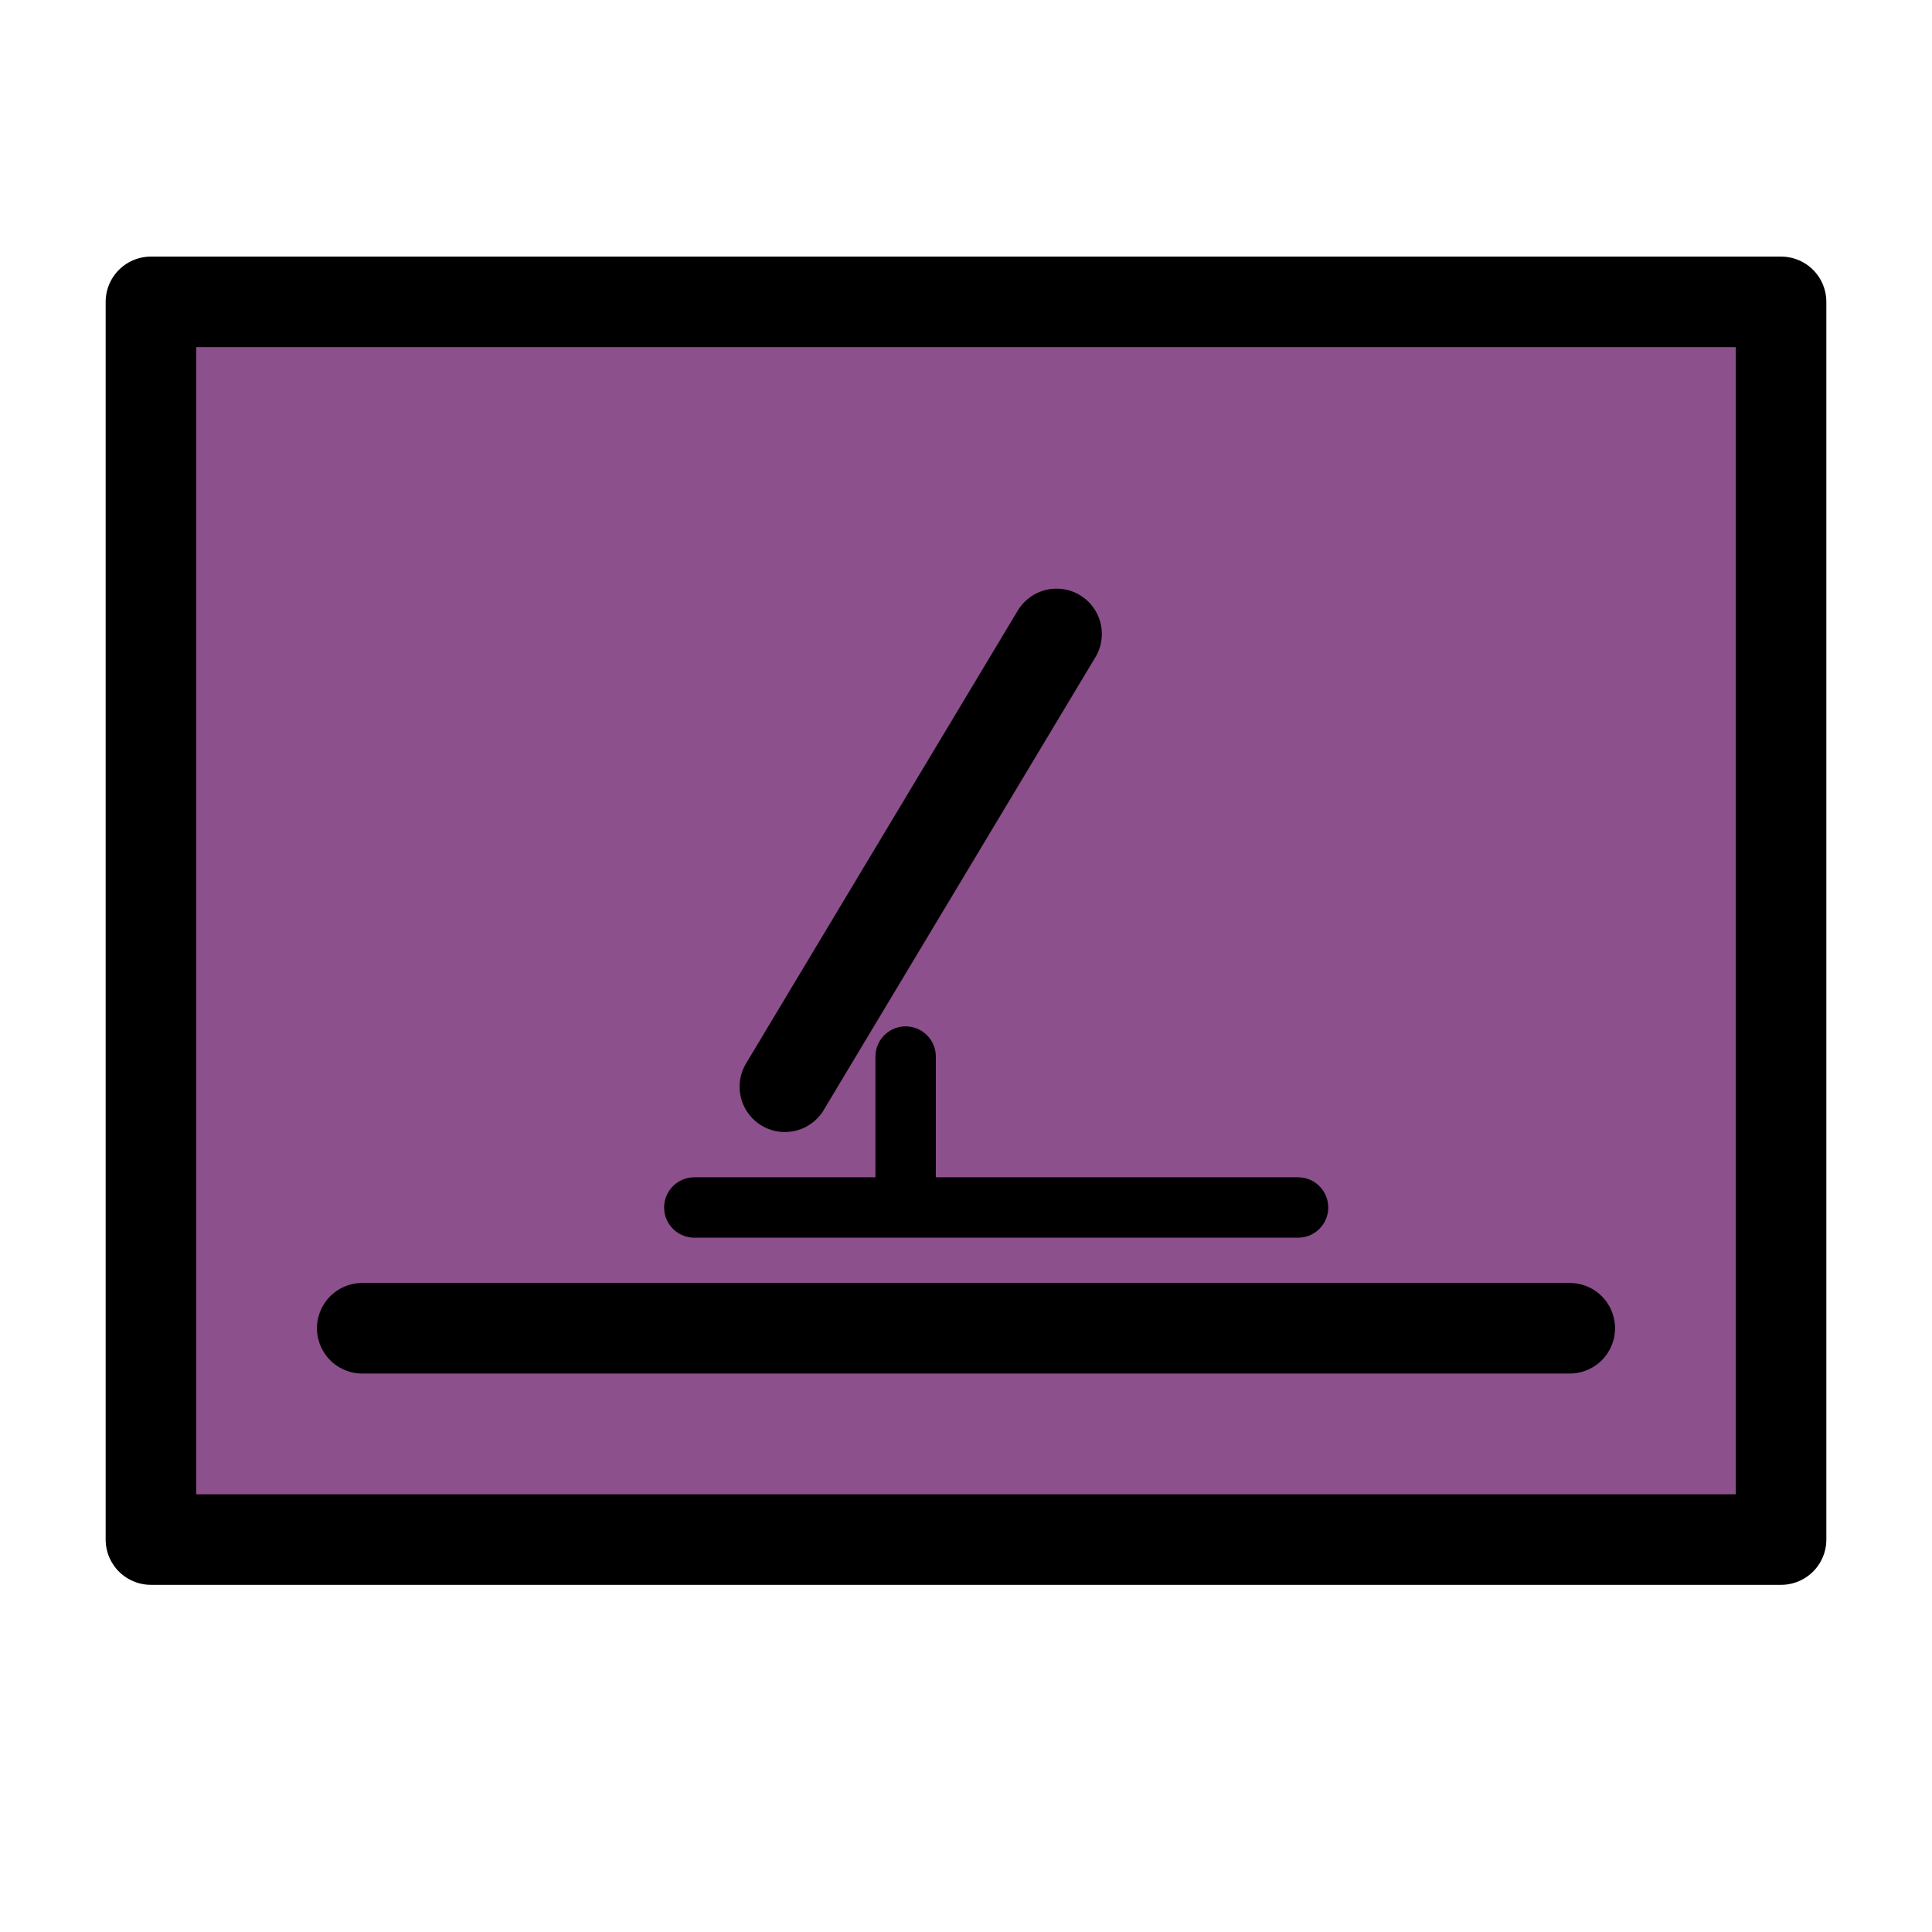
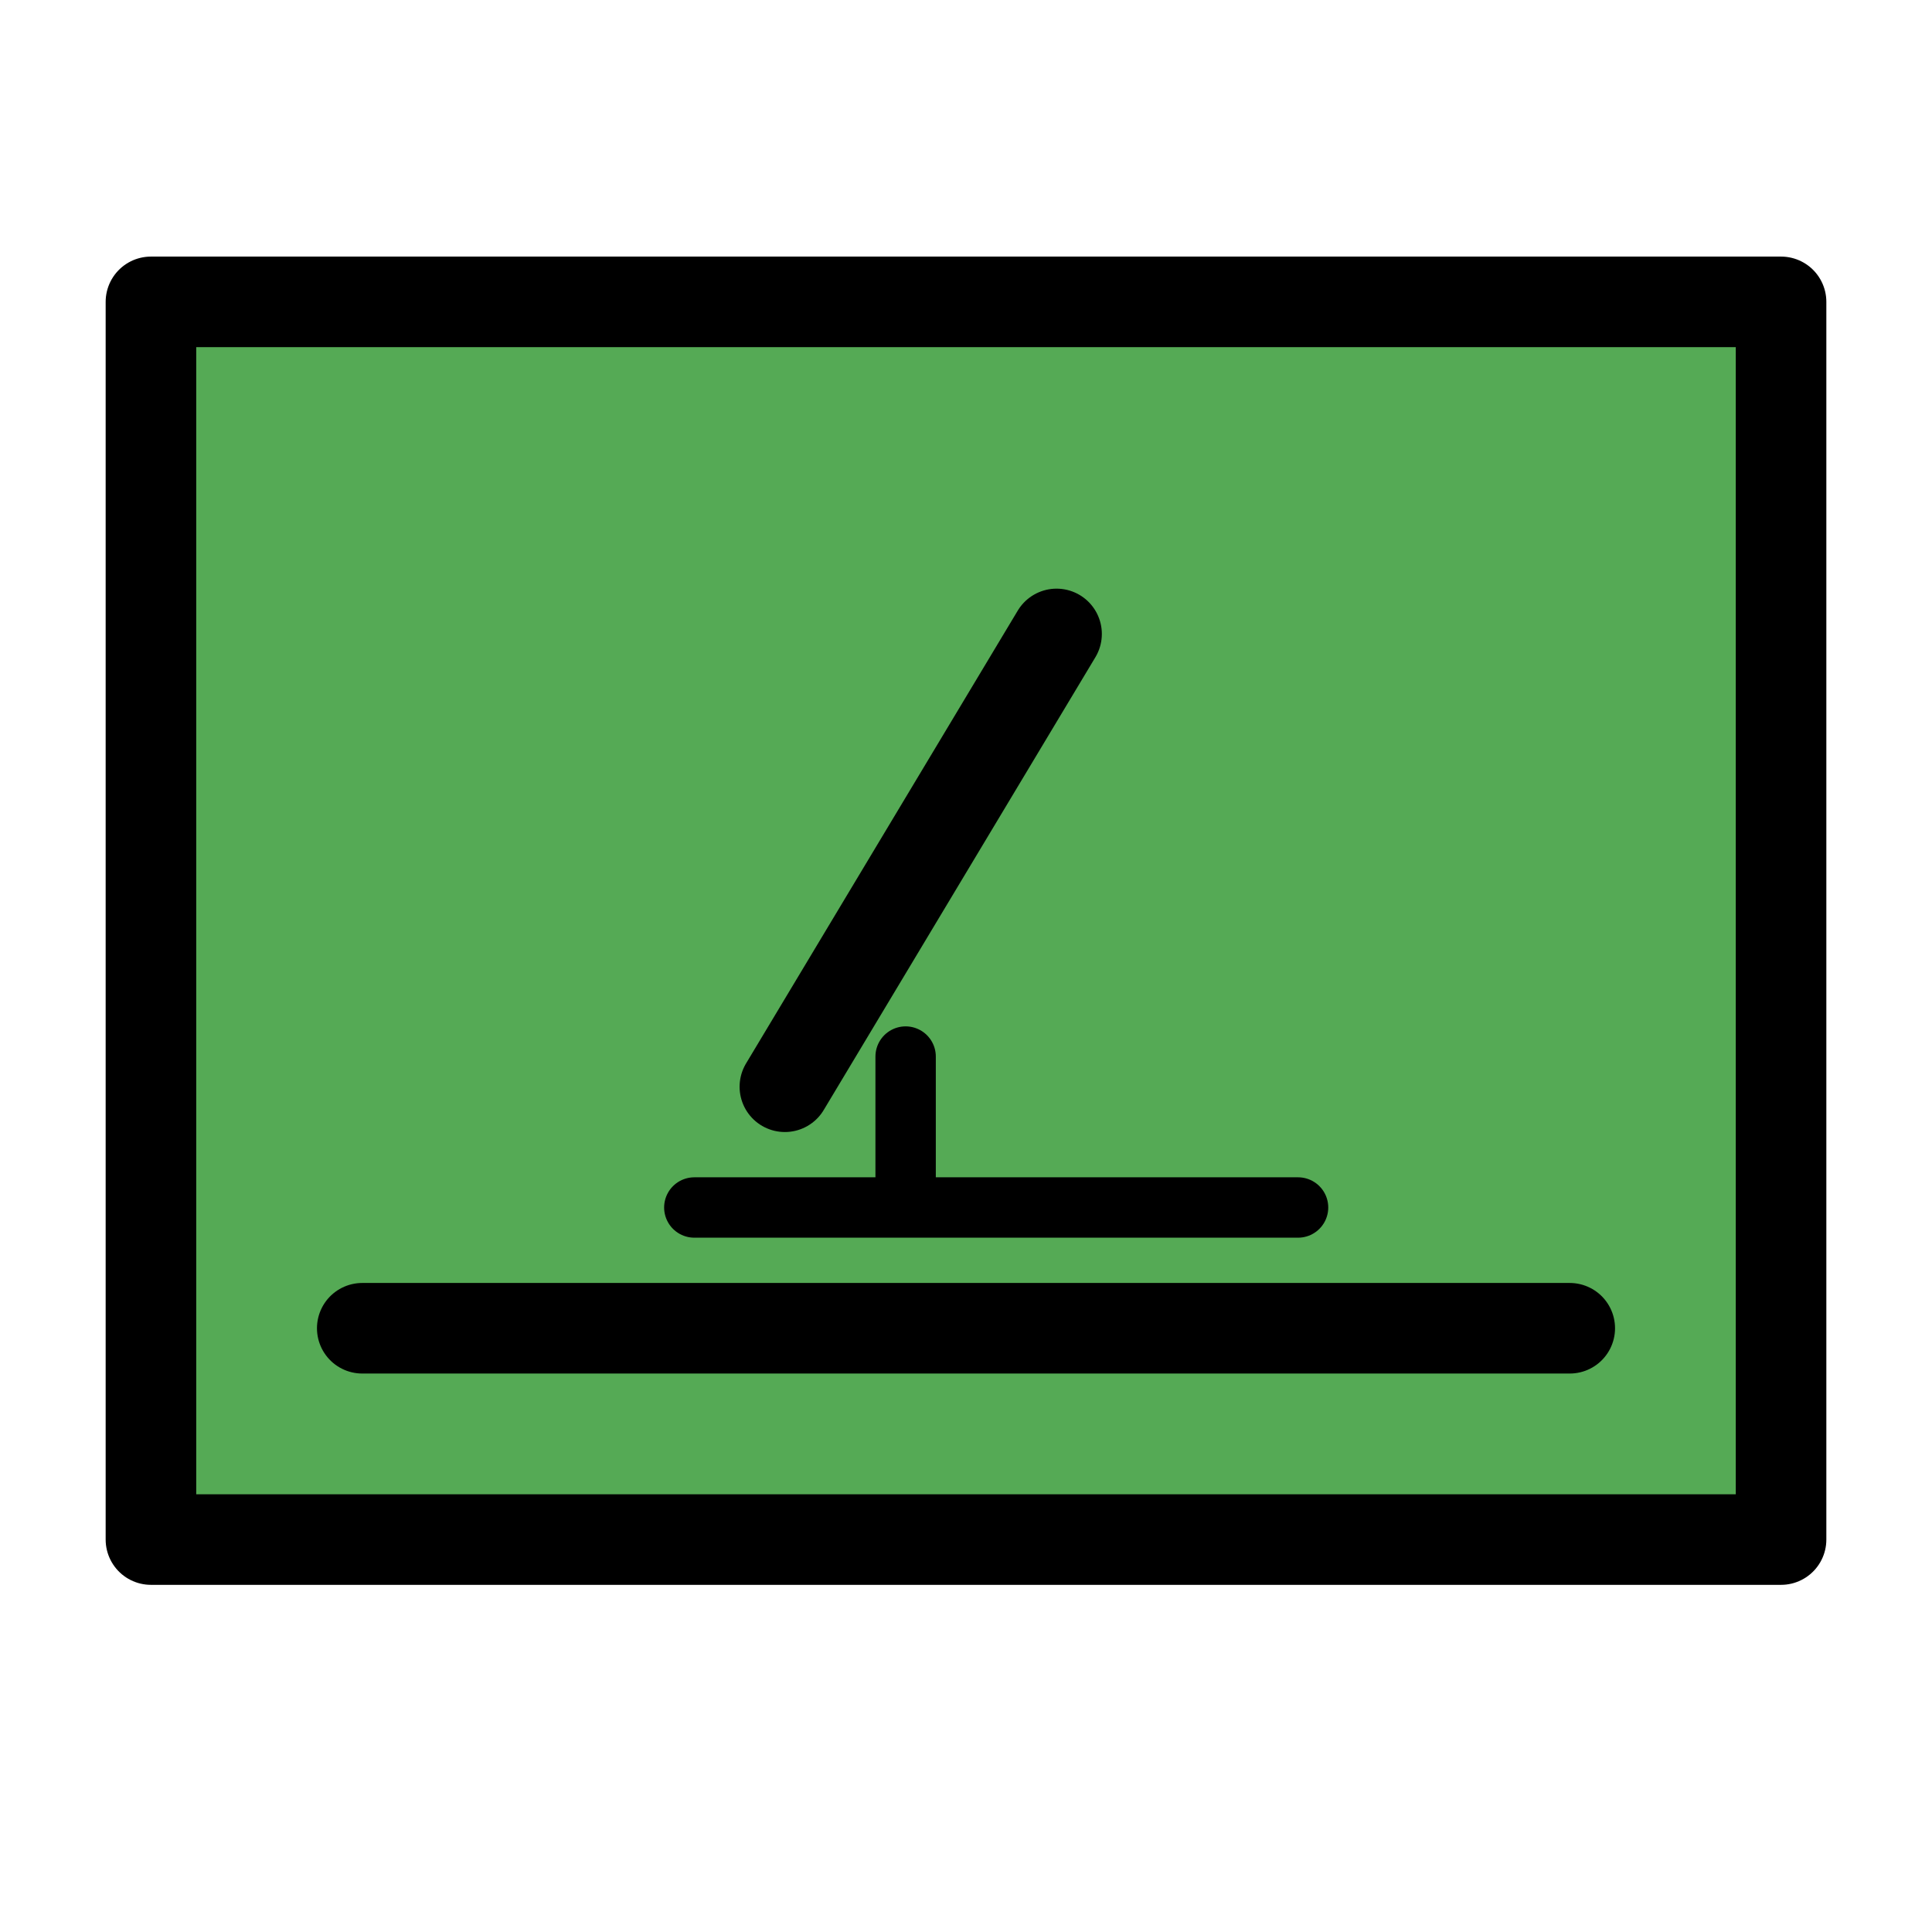
<svg xmlns="http://www.w3.org/2000/svg" width="64" height="64" id="svg2" version="1.1">
  <defs id="defs4">
    </defs>
  <g id="layer1" transform="translate(0,-988.3622)">
-     <path style="fill:#8c508c;fill-opacity:1;stroke:#000000;stroke-width:3;stroke-linecap:round;stroke-linejoin:round;stroke-miterlimit:0;stroke-opacity:1;stroke-dasharray:none" d="m 5,1039.362 0,-41 54,0 0,41 -54,0 z" id="path3914" />
+     <path style="fill:#55aa55;fill-opacity:1;stroke:#000000;stroke-width:3;stroke-linecap:round;stroke-linejoin:round;stroke-miterlimit:0;stroke-opacity:1;stroke-dasharray:none" d="m 5,1039.362 0,-41 54,0 0,41 -54,0 z" id="path3914" />
    <path style="fill:none;stroke:#000000;stroke-width:3;stroke-linecap:round;stroke-linejoin:miter;stroke-opacity:1;stroke-miterlimit:4;stroke-dasharray:none" d="m 12,44 40,0" id="path3996" transform="translate(0,988.3622)" />
    <path style="fill:none;stroke:#000000;stroke-width:2;stroke-linecap:round;stroke-linejoin:miter;stroke-miterlimit:4;stroke-opacity:1;stroke-dasharray:none" d="m 23,1028.362 20,0" id="path3996-2" />
    <path style="fill:none;stroke:#000000;stroke-width:3;stroke-linecap:round;stroke-linejoin:miter;stroke-miterlimit:4;stroke-opacity:1;stroke-dasharray:none" d="m 26,1024.362 9,-15" id="path3996-2-7" />
    <path style="fill:none;stroke:#000000;stroke-width:2;stroke-linecap:round;stroke-linejoin:miter;stroke-miterlimit:4;stroke-opacity:1;stroke-dasharray:none" d="m 30,1023.362 0,4" id="path3996-2-6" />
  </g>
</svg>
